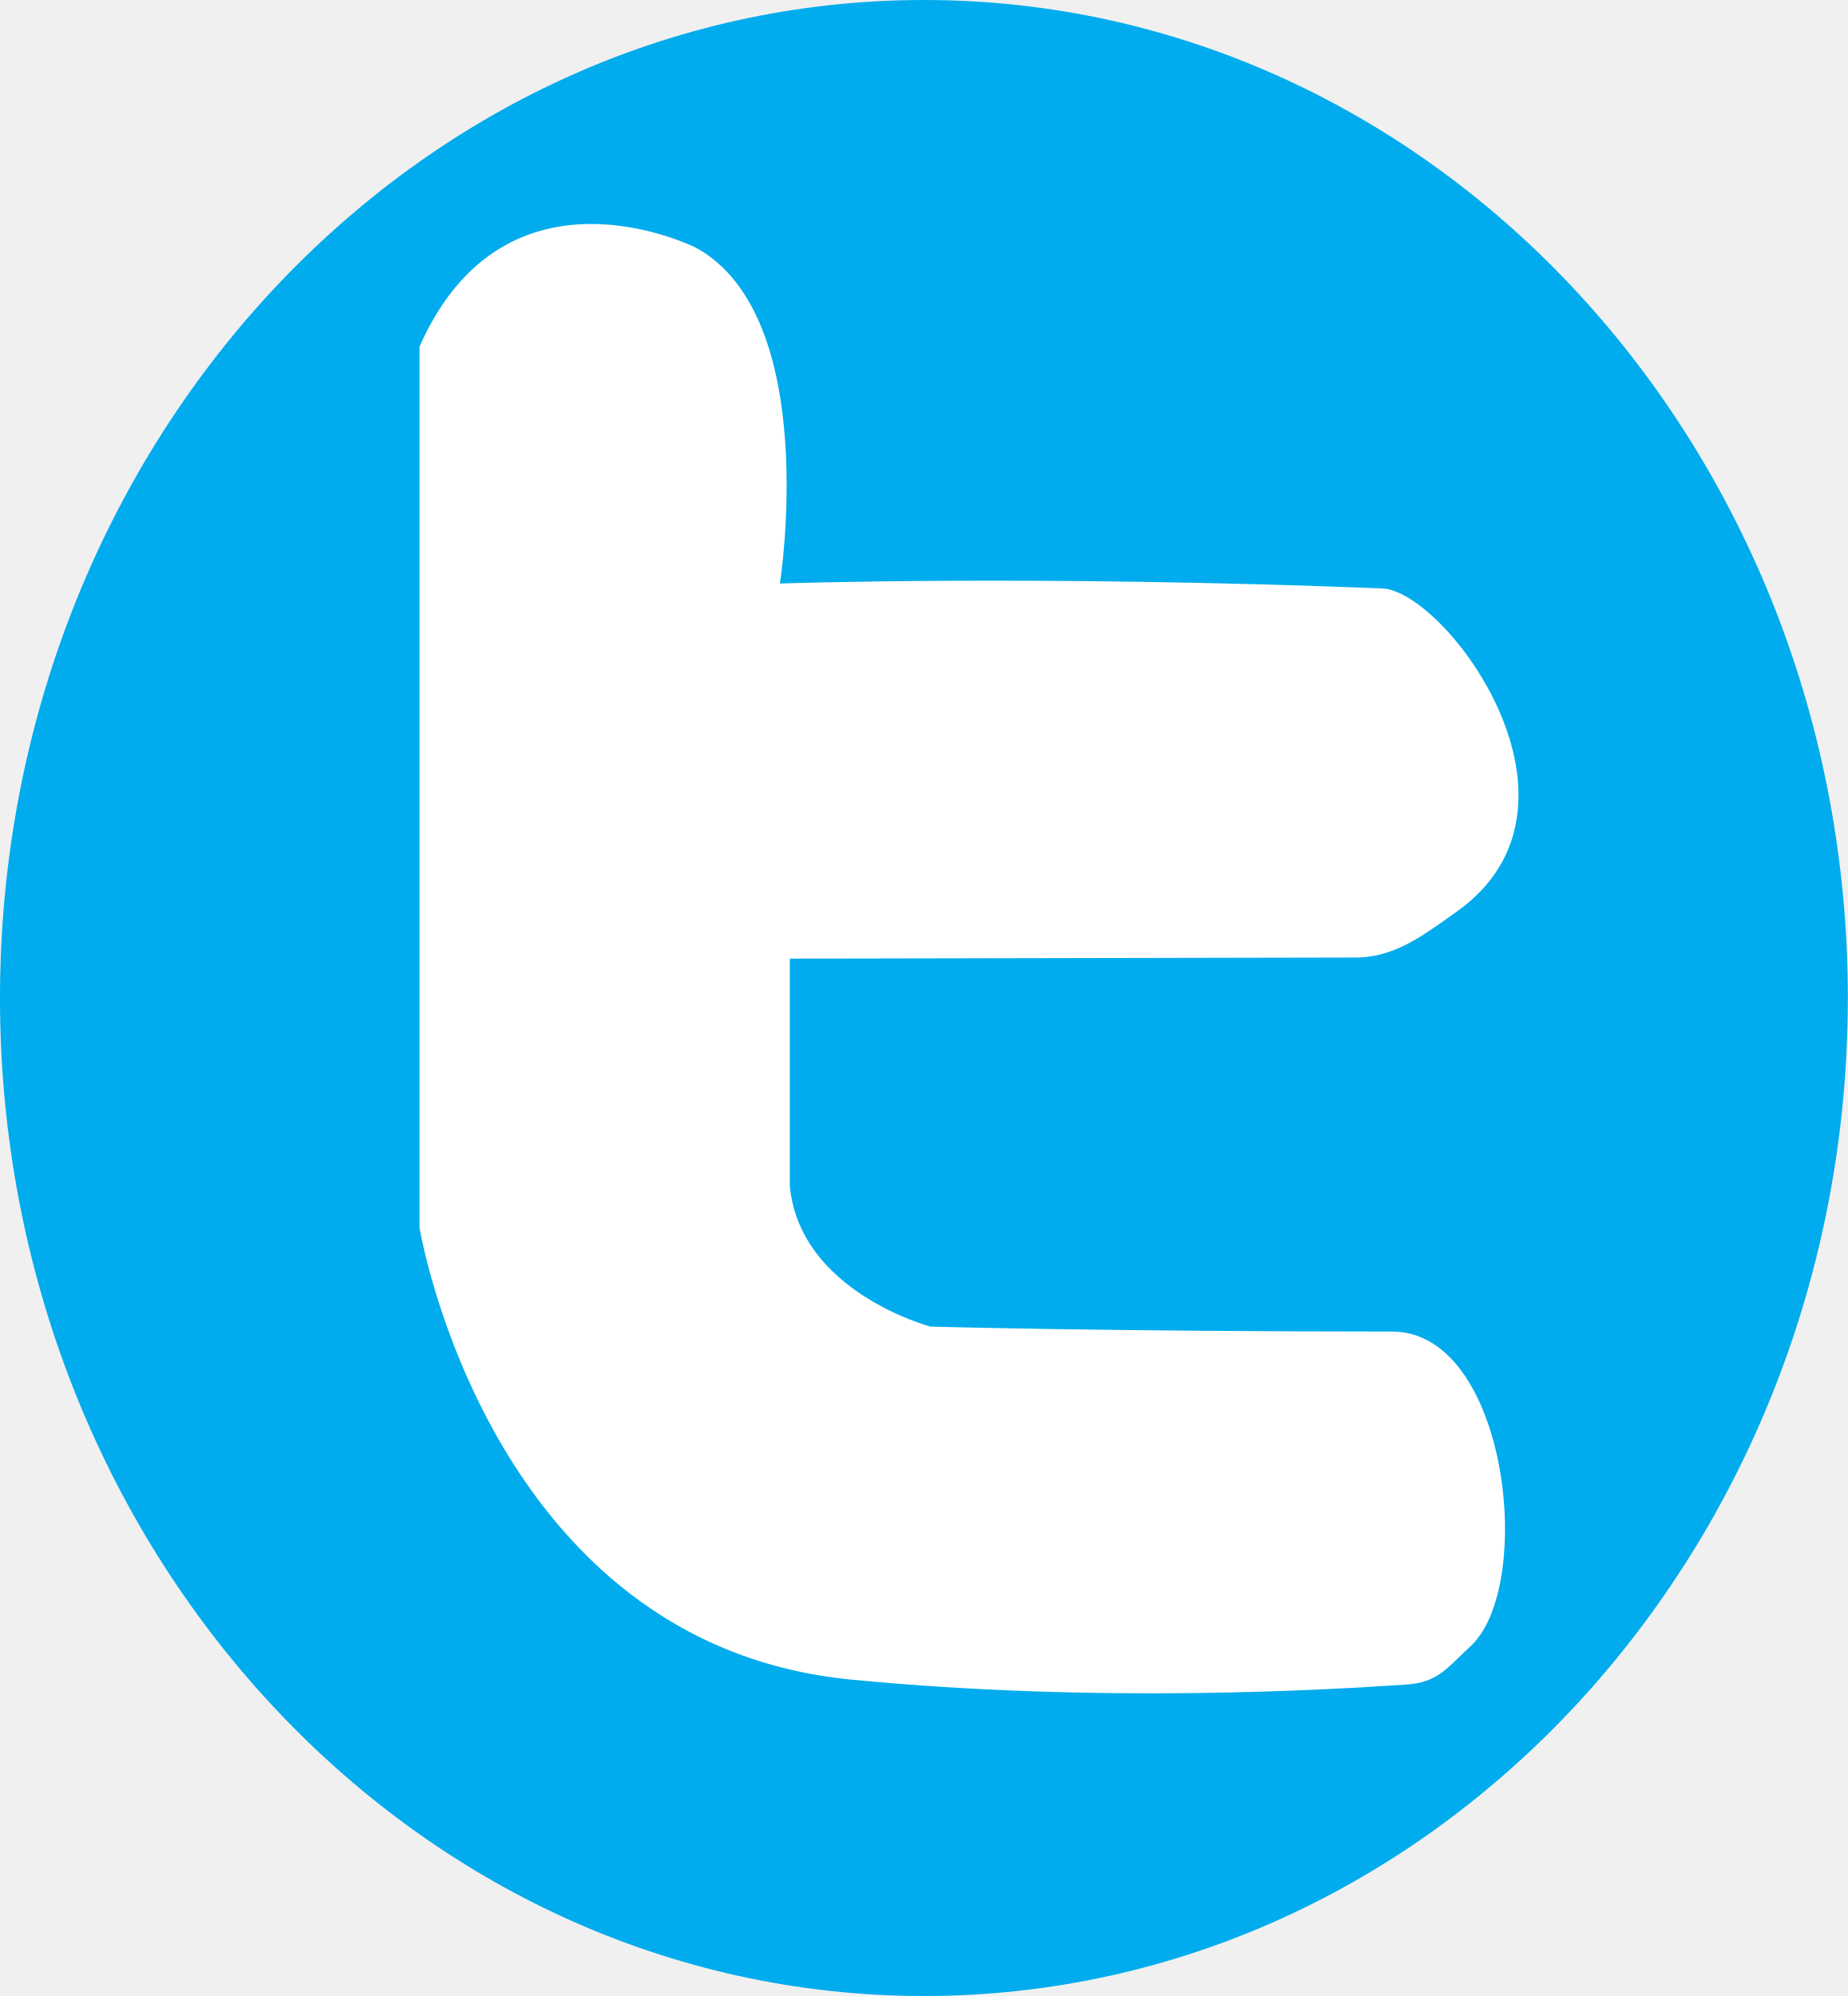
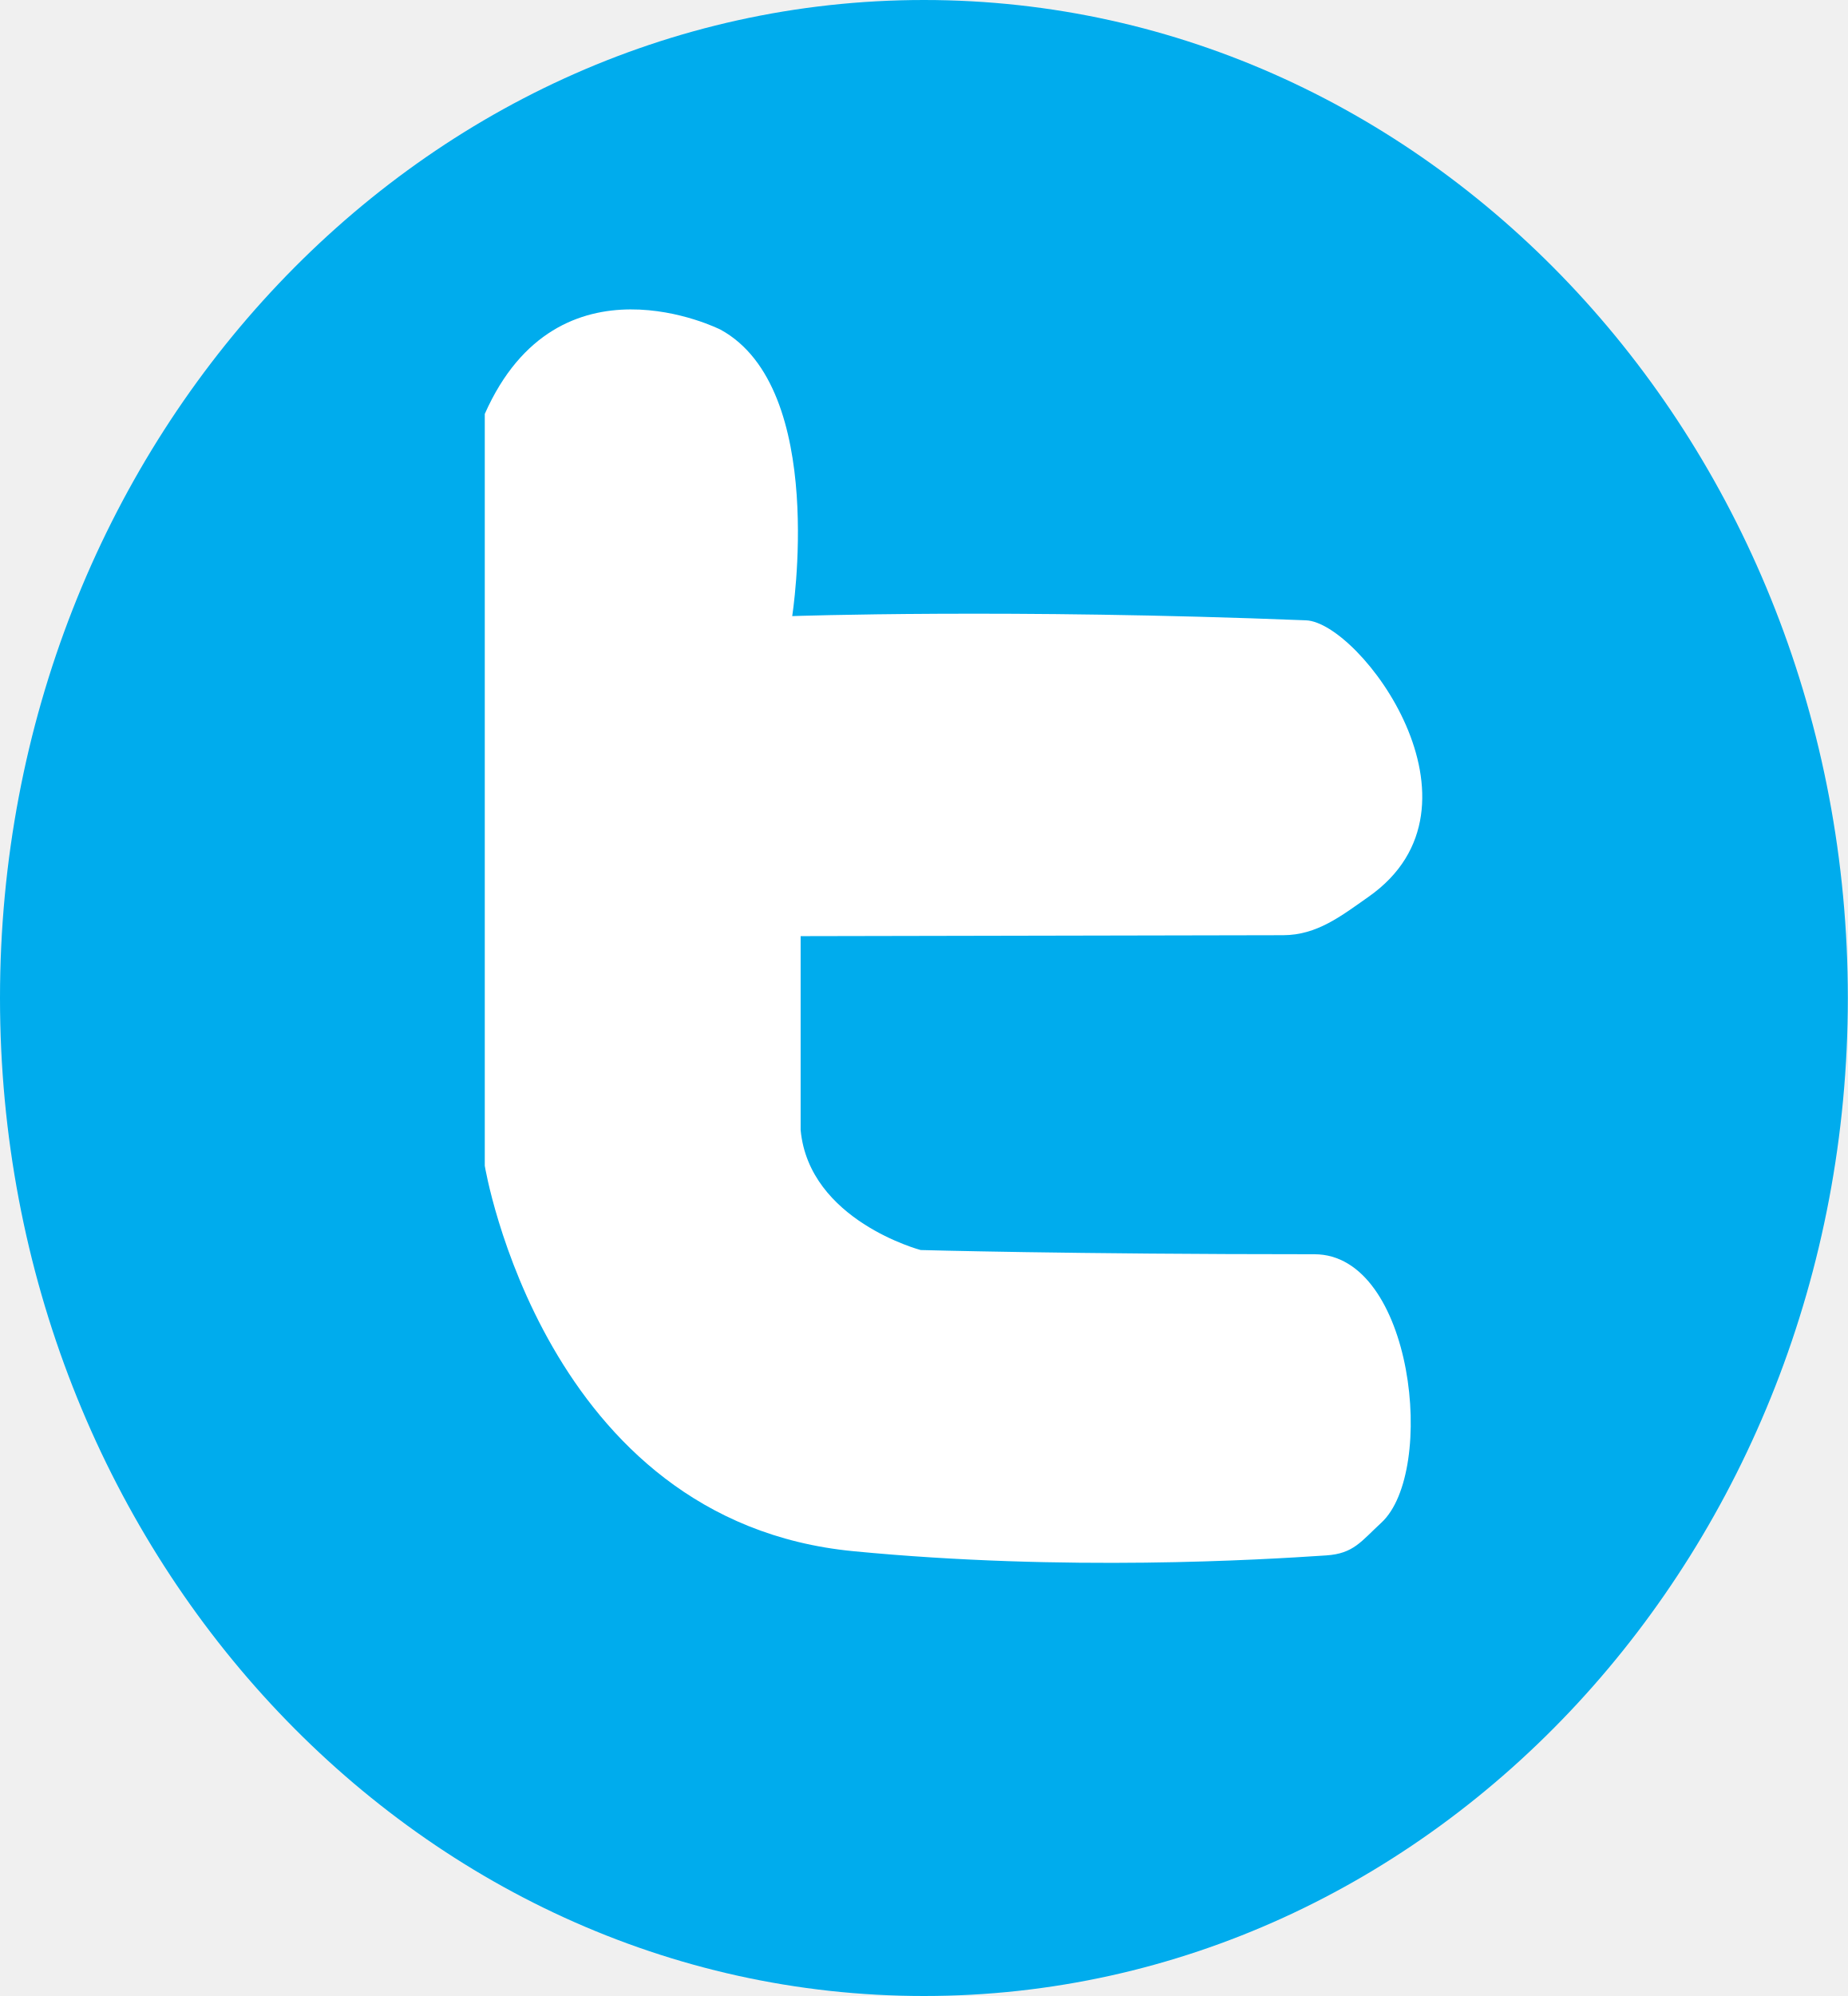
<svg xmlns="http://www.w3.org/2000/svg" version="1.1" x="0px" y="0px" viewBox="112.667 0 566.666 612" enable-background="new 112.667 0 566.666 612" xml:space="preserve">
  <g id="Layer_2">
    <ellipse fill="#00ACED" cx="396" cy="306" rx="283.333" ry="306" />
    <path fill="none" stroke="#000000" stroke-miterlimit="10" d="M166.311,159.629" />
  </g>
  <g id="Layer_3">
-     <path fill="#FFFFFF" d="M351.843,178.912c0,0,12.868-81.751-25.736-102.946c0,0-58.285-29.521-84.779,30.278v270.232   c0,0,21.054,127.754,132.467,138.522c76.639,7.407,146.584,3.07,170.043,1.514c9.834-0.652,12.508-5.061,19.763-11.733   c19.984-18.38,11.544-96.512-24.033-96.512c-87.82,0-141.55-1.514-141.55-1.514s-40.119-10.597-43.146-43.146v-69.671   l173.467-0.338c12.138-0.024,20.834-6.881,30.763-13.864c46.322-32.58-3.104-98.532-22.561-99.309   C430.131,176.178,351.843,178.912,351.843,178.912z" />
+     <path fill="#FFFFFF" d="M355.607,188.906c0,0,10.978-69.74-21.955-87.821c0,0-49.722-25.184-72.323,25.83v230.53   c0,0,17.961,108.985,113.005,118.171c65.38,6.319,125.048,2.619,145.061,1.292c8.39-0.556,10.671-4.317,16.859-10.009   c17.048-15.68,9.848-82.332-20.502-82.332c-74.917,0-120.754-1.291-120.754-1.291s-34.224-9.04-36.807-36.807v-59.435   l147.981-0.289c10.355-0.02,17.774-5.87,26.243-11.827c39.517-27.794-2.648-84.056-19.246-84.719   C422.392,186.574,355.607,188.906,355.607,188.906z" />
  </g>
</svg>
